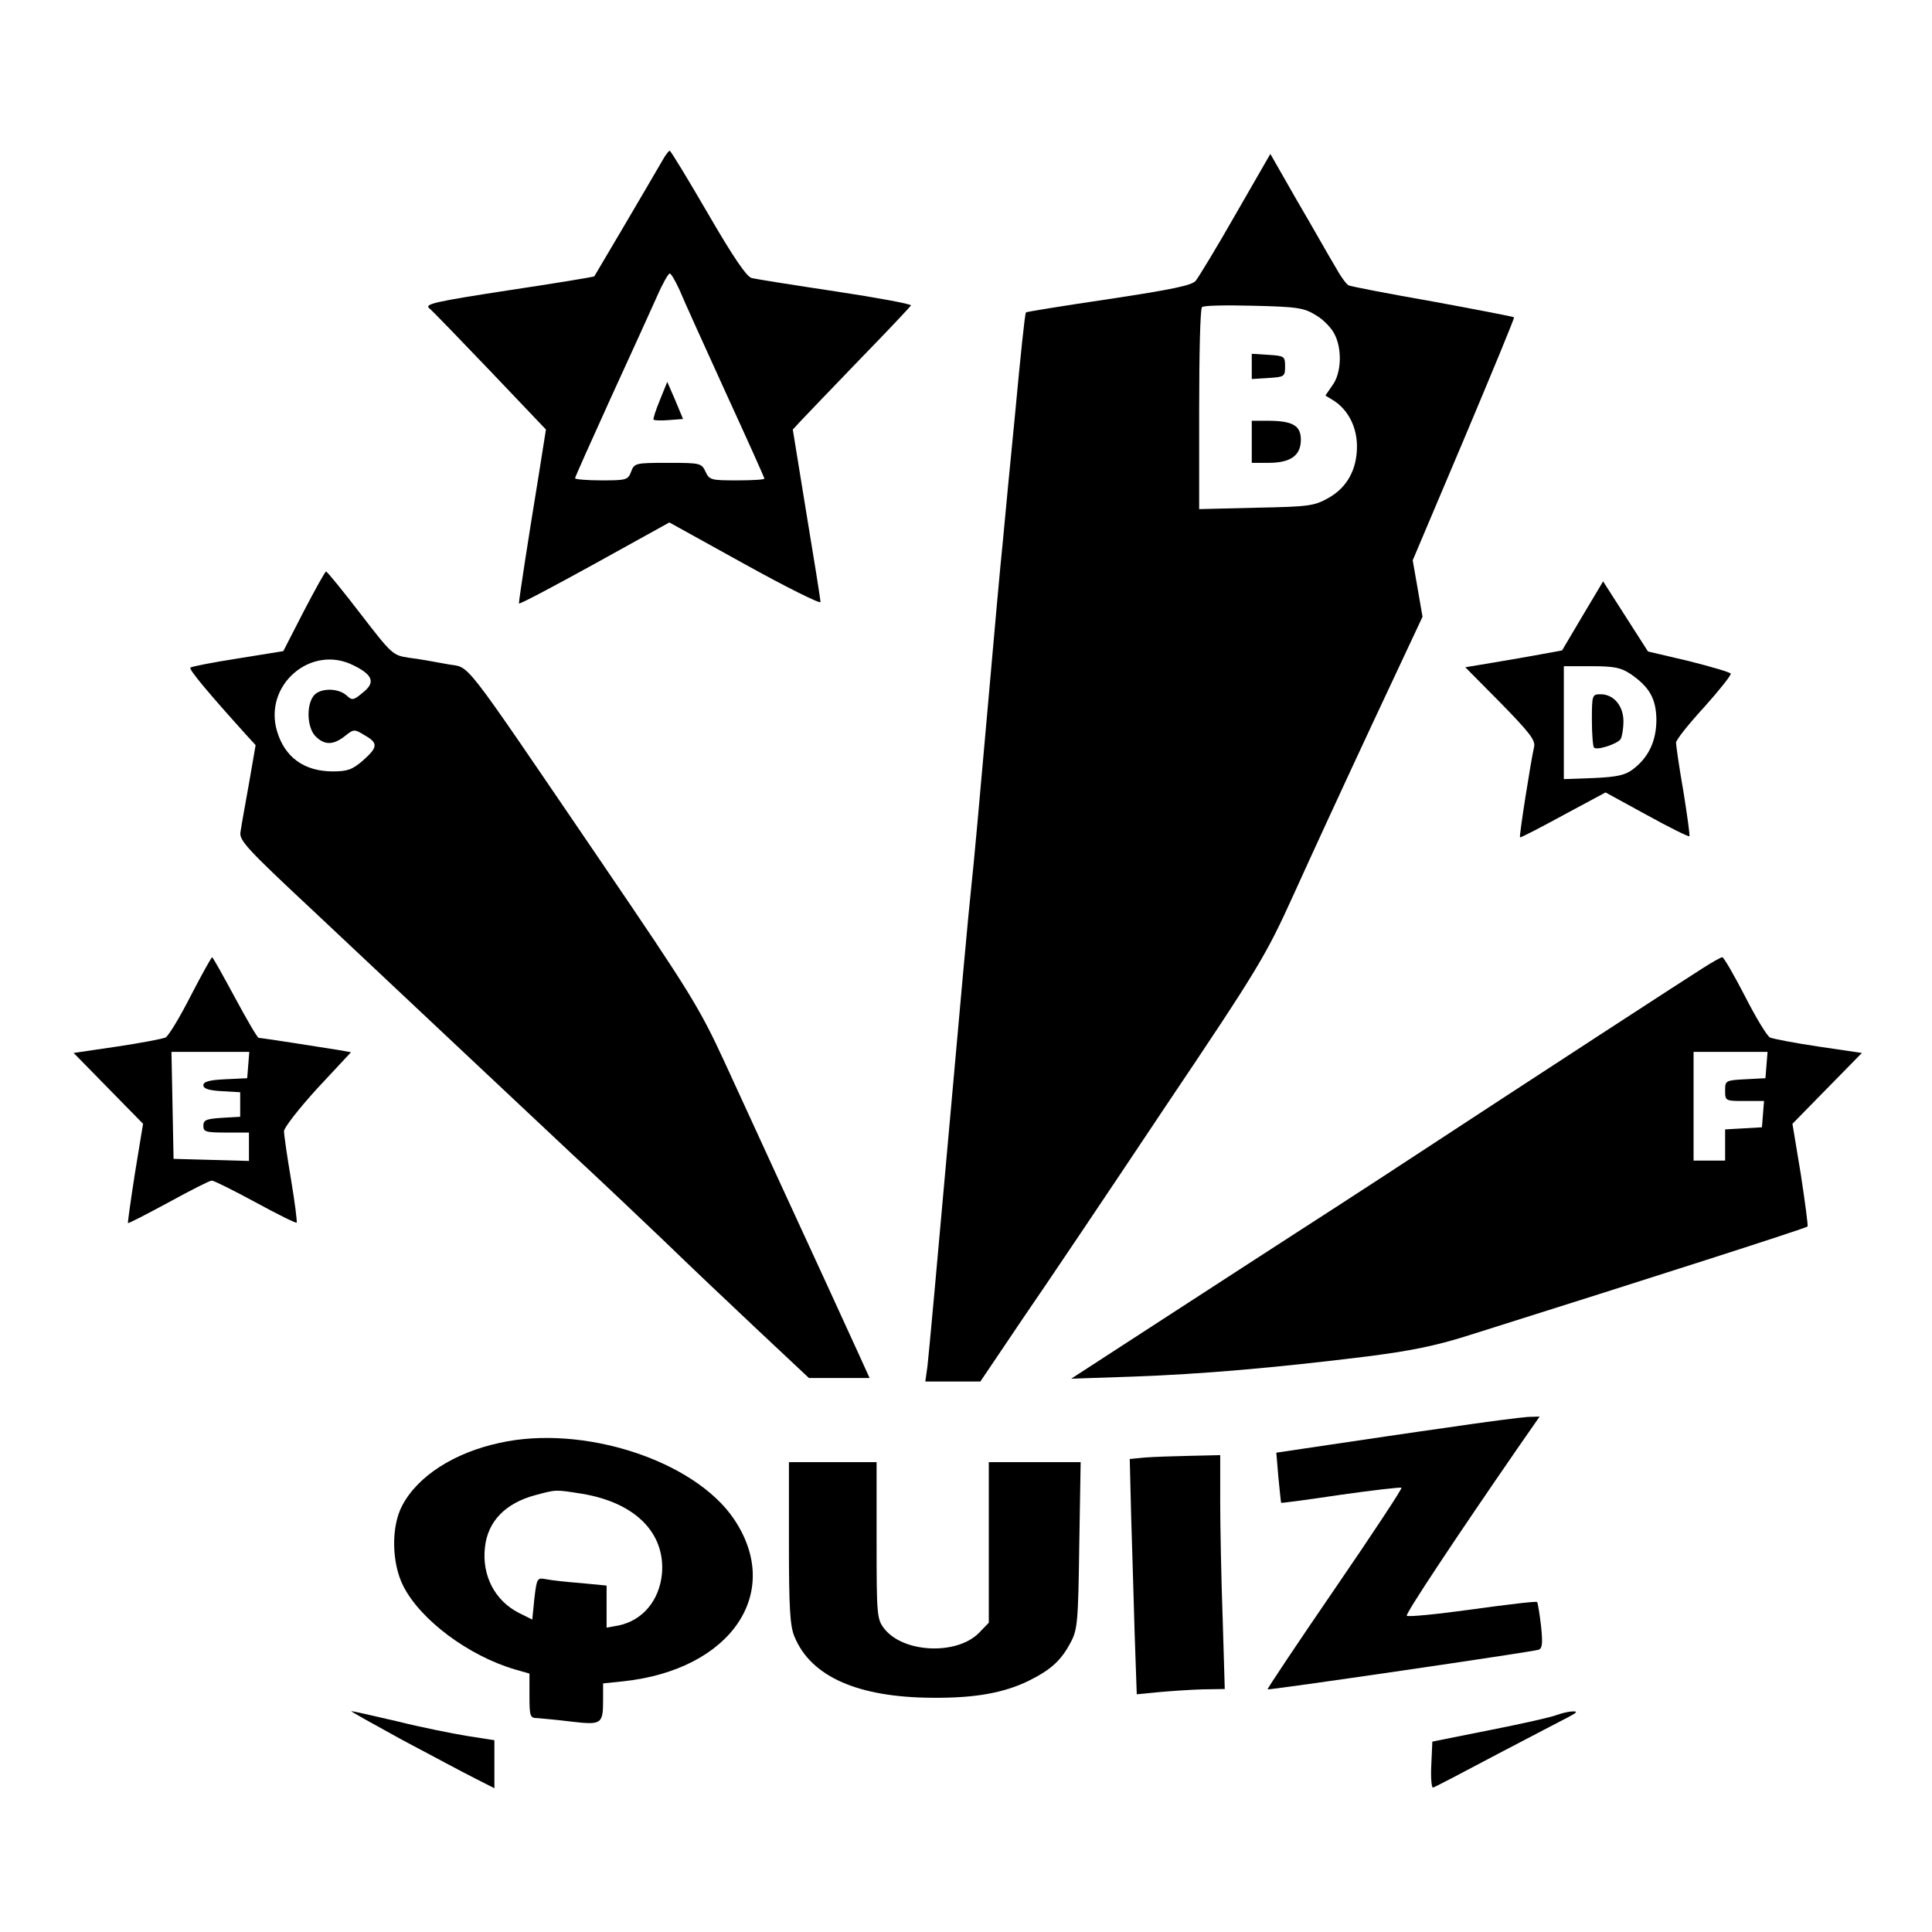
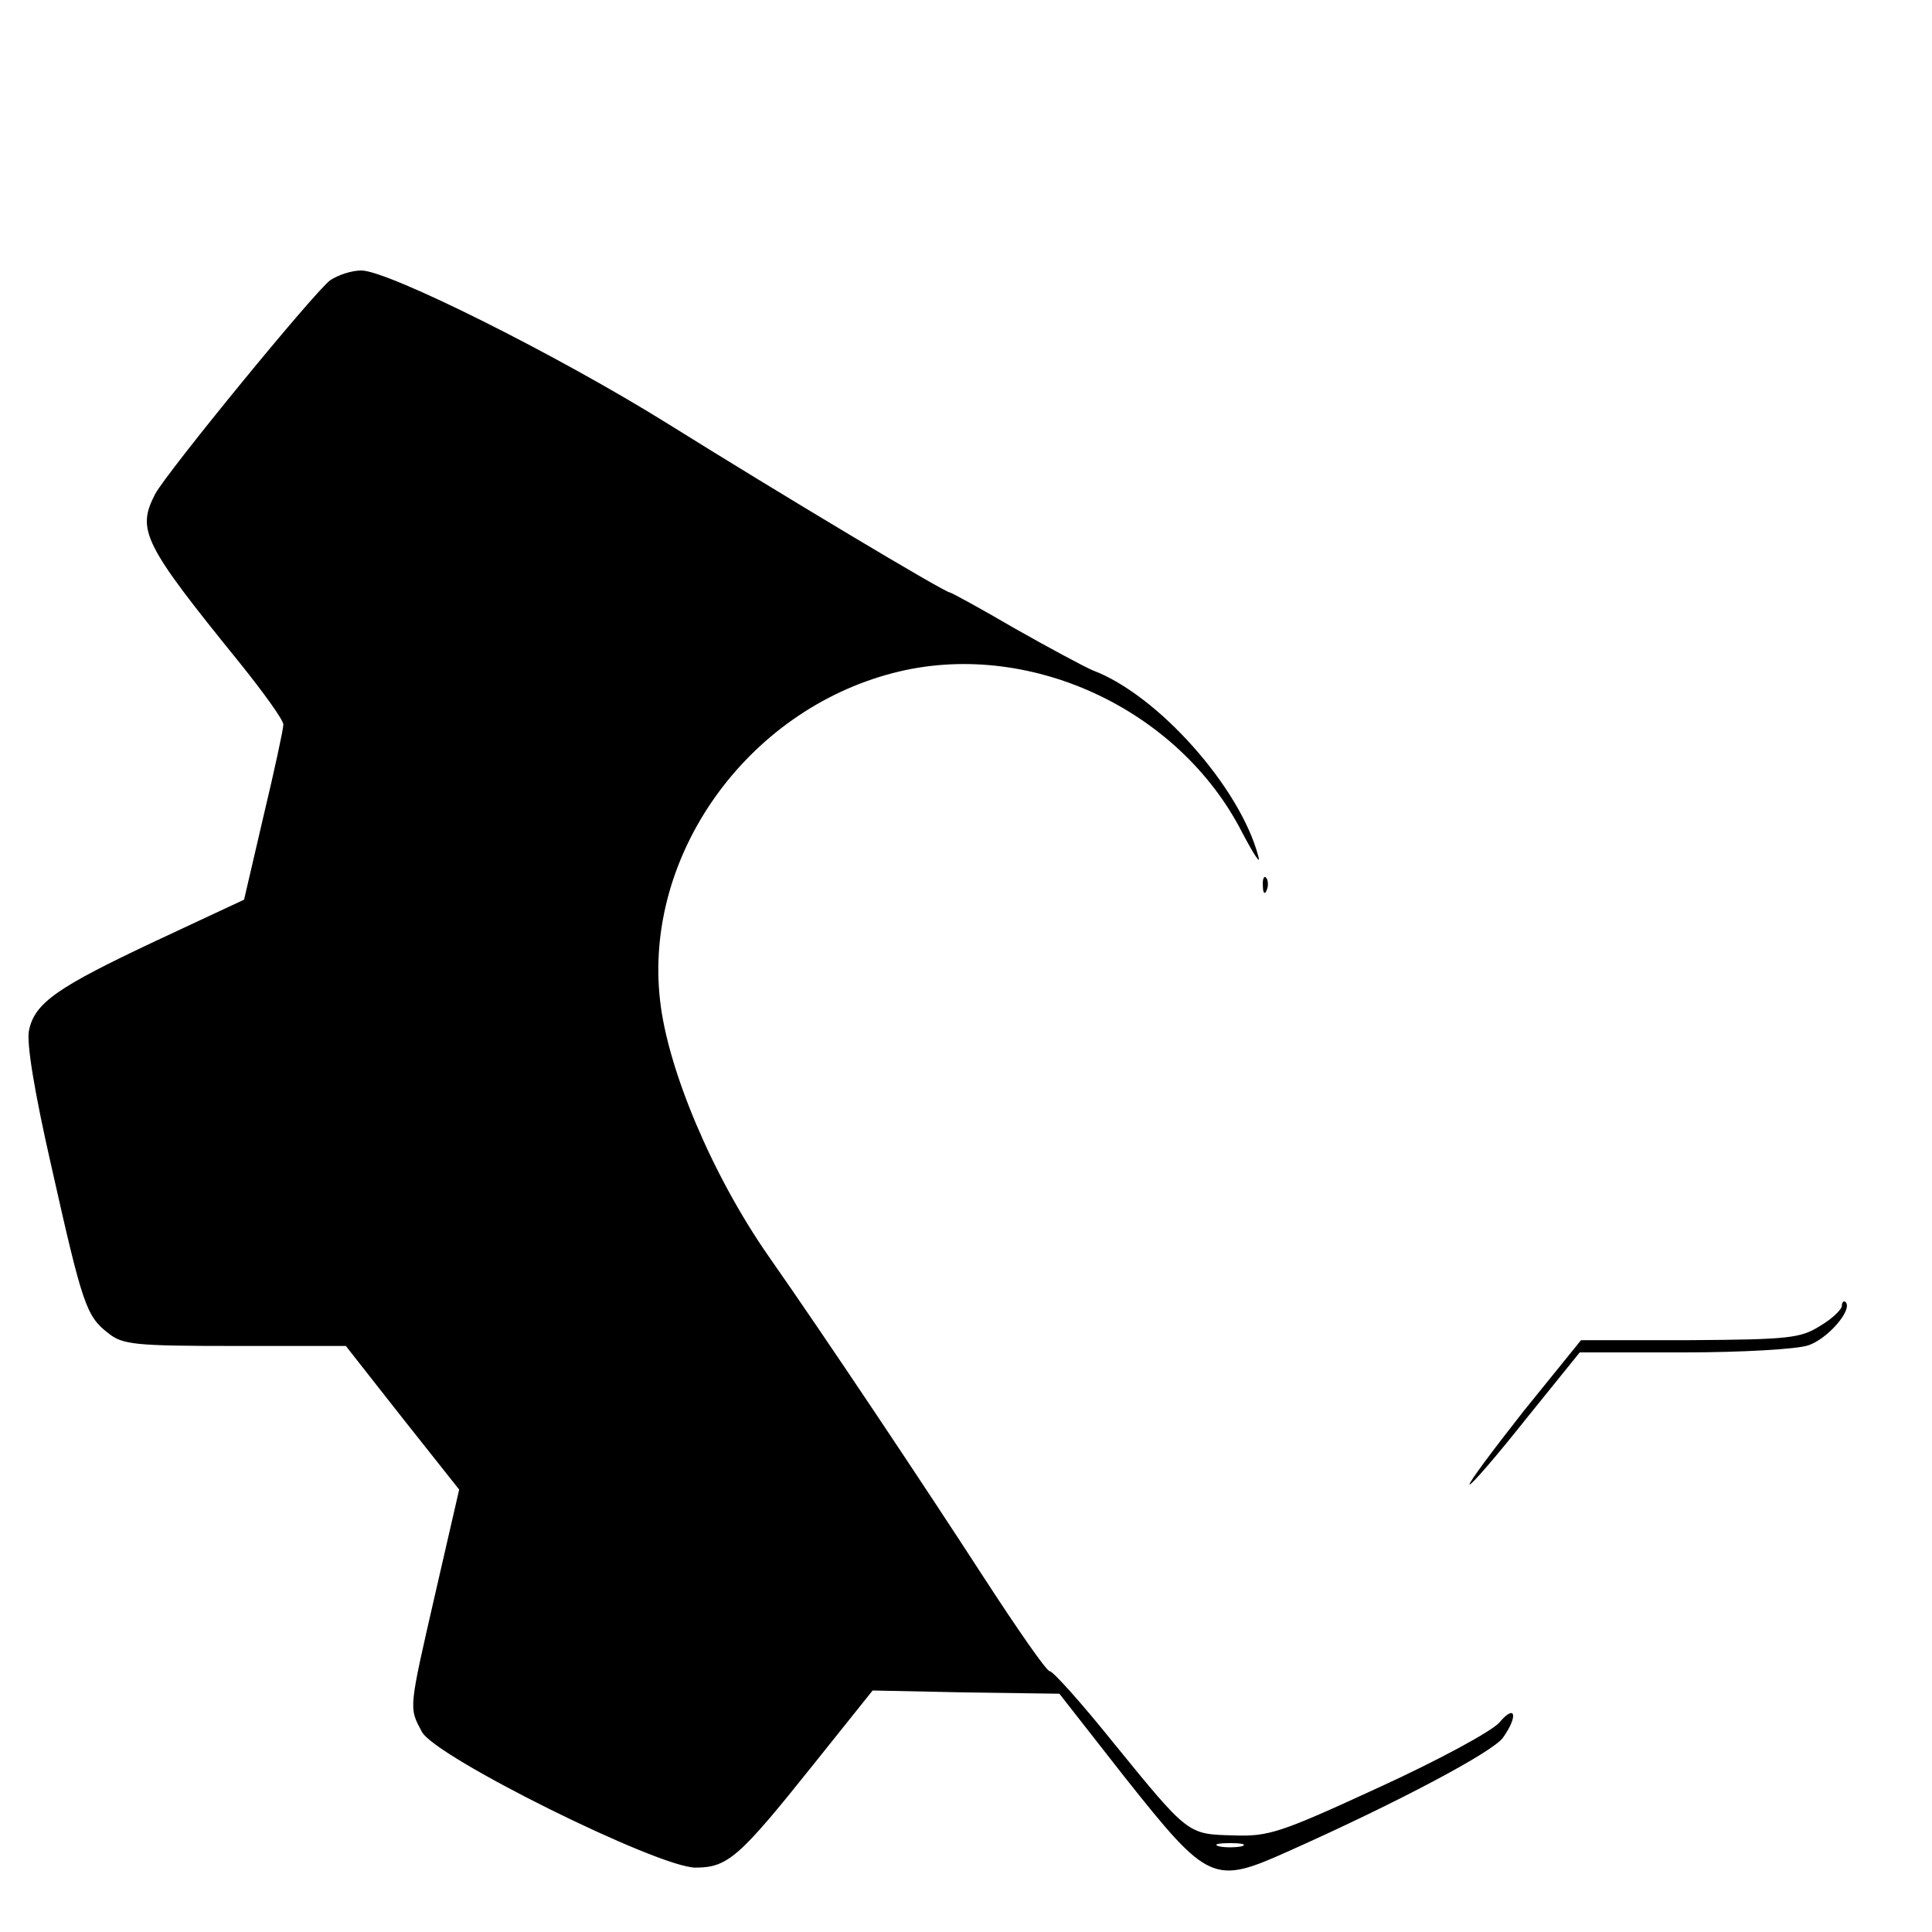
- <svg xmlns="http://www.w3.org/2000/svg" version="1.0" width="551pt" height="551pt" viewBox="0 0 551 551" preserveAspectRatio="xMidYMid meet">
-   <g transform="translate(0,551) scale(0.1,-0.1)" fill="#000000" stroke="none">
-     <path d="M1889 5052 c-45 -78 -192 -327 -194 -330 -2 -2 -112 -20 -245 -40 -208 -32 -240 -39 -226 -51 9 -7 87 -88 175 -180 l158 -166 -23 -145 c-26 -158 -54 -339 -54 -351 0 -4 96 47 214 112 l215 119 215 -119 c119 -66 216 -114 216 -108 0 7 -18 120 -40 252 l-39 240 27 29 c15 16 90 94 167 174 77 79 141 147 143 151 1 4 -96 22 -215 40 -120 18 -227 35 -239 38 -14 3 -52 58 -125 184 -57 98 -106 179 -109 179 -3 0 -12 -12 -21 -28z m49 -369 c11 -27 70 -157 131 -291 61 -133 111 -244 111 -247 0 -3 -35 -5 -78 -5 -74 0 -79 1 -90 25 -11 24 -15 25 -107 25 -93 0 -96 -1 -105 -25 -9 -24 -14 -25 -85 -25 -41 0 -75 3 -75 6 0 3 46 106 101 227 56 122 115 252 132 290 16 37 33 67 37 67 4 0 16 -21 28 -47z" />
-     <path d="M1882 4369 c-12 -29 -20 -54 -18 -56 2 -2 22 -3 44 -1 l40 3 -22 53 -23 53 -21 -52z" />
-     <path d="M3524 4899 c-54 -95 -106 -180 -114 -190 -11 -13 -69 -25 -248 -52 -128 -19 -234 -36 -236 -38 -3 -2 -16 -128 -30 -279 -15 -151 -31 -320 -36 -375 -6 -55 -26 -278 -45 -495 -19 -217 -39 -438 -45 -490 -6 -52 -35 -372 -65 -710 -30 -338 -57 -634 -60 -657 l-6 -43 78 0 79 0 120 178 c67 97 249 368 405 602 271 403 289 434 369 610 46 102 147 321 225 488 l142 303 -14 81 -14 80 146 345 c80 190 145 347 143 348 -2 2 -106 22 -231 45 -126 22 -234 43 -240 46 -7 2 -25 28 -41 57 -17 28 -64 112 -107 185 l-76 133 -99 -172z m229 -288 c21 -12 45 -37 53 -54 22 -42 20 -111 -6 -146 l-20 -29 26 -16 c40 -27 64 -75 64 -129 0 -66 -28 -117 -81 -147 -41 -23 -55 -25 -206 -28 l-163 -4 0 284 c0 157 3 288 8 292 4 5 70 6 147 4 126 -3 144 -6 178 -27z" />
-     <path d="M3570 4465 l0 -36 48 3 c45 3 47 4 47 33 0 29 -2 30 -47 33 l-48 3 0 -36z" />
-     <path d="M3570 4250 l0 -60 48 0 c63 0 92 21 92 66 0 41 -24 54 -96 54 l-44 0 0 -60z" />
-     <path d="M866 3766 l-58 -113 -130 -21 c-71 -11 -132 -23 -135 -26 -5 -5 51 -72 163 -196 l23 -25 -19 -110 c-11 -61 -22 -122 -24 -137 -5 -24 16 -47 212 -230 119 -112 300 -282 402 -378 102 -96 251 -236 330 -310 80 -74 199 -187 265 -250 66 -64 186 -178 266 -253 l146 -137 87 0 86 0 -24 53 c-27 60 -154 336 -249 542 -35 77 -99 215 -141 307 -71 154 -99 199 -348 565 -417 612 -373 555 -443 569 -33 6 -81 15 -108 18 -47 7 -49 9 -140 127 -50 65 -94 119 -97 119 -3 0 -31 -51 -64 -114z m143 -154 c55 -27 62 -49 26 -77 -27 -23 -31 -23 -47 -8 -25 22 -77 21 -94 -2 -21 -28 -18 -91 6 -115 26 -26 51 -25 84 1 25 20 27 20 56 2 39 -22 38 -34 -5 -72 -30 -26 -44 -31 -86 -31 -81 0 -137 40 -159 115 -39 132 98 249 219 187z" />
-     <path d="M4513 3753 l-58 -98 -60 -11 c-33 -6 -95 -17 -138 -24 l-78 -13 101 -102 c84 -86 100 -107 95 -126 -9 -39 -43 -254 -40 -257 1 -2 57 27 123 63 l121 65 117 -64 c65 -36 120 -63 122 -61 2 2 -6 59 -17 128 -12 68 -21 131 -21 139 0 8 36 53 80 101 44 49 78 92 76 96 -3 4 -57 20 -121 36 l-115 27 -64 100 -64 100 -59 -99z m137 -165 c54 -37 73 -70 74 -130 0 -61 -22 -108 -67 -142 -22 -17 -46 -22 -113 -25 l-84 -3 0 161 0 161 79 0 c64 0 84 -4 111 -22z" />
-     <path d="M4540 3457 c0 -41 3 -76 6 -79 8 -9 66 10 76 24 4 7 8 30 8 51 0 44 -28 77 -65 77 -24 0 -25 -2 -25 -73z" />
-     <path d="M544 2670 c-31 -61 -63 -114 -72 -119 -10 -4 -72 -16 -140 -26 l-122 -18 99 -101 99 -101 -23 -140 c-12 -77 -21 -141 -20 -143 1 -2 53 25 116 59 62 34 117 62 123 62 6 0 62 -28 125 -62 62 -34 115 -60 117 -58 2 2 -5 57 -16 123 -11 65 -20 127 -20 138 0 10 43 65 95 122 l96 103 -33 6 c-61 10 -223 35 -230 35 -4 0 -34 52 -68 115 -34 63 -63 115 -65 115 -2 0 -30 -50 -61 -110z m164 -197 l-3 -38 -62 -3 c-46 -2 -63 -7 -63 -17 0 -10 16 -15 53 -17 l52 -3 0 -35 0 -35 -52 -3 c-45 -3 -53 -6 -53 -23 0 -17 7 -19 65 -19 l65 0 0 -40 0 -41 -107 3 -108 3 -3 153 -3 152 111 0 111 0 -3 -37z" />
-     <path d="M4855 2748 c-43 -27 -434 -281 -910 -593 -77 -50 -189 -123 -250 -162 -60 -39 -229 -148 -375 -243 l-265 -172 177 6 c195 7 404 25 663 57 127 16 201 31 295 61 521 164 960 305 965 310 2 2 -7 69 -19 148 l-24 145 99 101 99 101 -122 18 c-68 10 -130 22 -140 26 -9 5 -41 58 -72 119 -31 60 -60 110 -64 110 -4 0 -29 -14 -57 -32z m183 -275 l-3 -38 -57 -3 c-57 -3 -58 -4 -58 -32 0 -30 1 -30 56 -30 l55 0 -3 -37 -3 -38 -52 -3 -53 -3 0 -45 0 -44 -45 0 -45 0 0 155 0 155 106 0 105 0 -3 -37z" />
-     <path d="M4130 1439 c-107 -15 -261 -38 -342 -50 l-148 -22 6 -71 c4 -39 7 -72 8 -72 0 -1 77 9 170 23 92 13 170 22 173 20 2 -3 -83 -132 -190 -288 -107 -156 -193 -285 -192 -287 3 -3 756 107 773 113 11 4 12 19 7 68 -4 34 -9 64 -11 68 -1 3 -85 -7 -186 -21 -101 -14 -184 -22 -186 -18 -3 7 139 221 315 476 l64 92 -33 -1 c-18 -1 -121 -14 -228 -30z" />
-     <path d="M1425 1395 c-130 -28 -234 -95 -278 -179 -32 -60 -30 -164 3 -229 49 -97 186 -199 318 -238 l42 -12 0 -64 c0 -59 2 -63 23 -63 12 -1 56 -5 97 -10 86 -10 90 -7 90 62 l0 47 58 6 c307 33 457 253 315 463 -113 167 -430 270 -668 217z m234 -145 c152 -25 238 -111 229 -227 -7 -77 -55 -135 -125 -149 l-33 -6 0 60 0 60 -72 7 c-40 3 -85 8 -100 11 -26 5 -27 4 -34 -55 l-6 -60 -38 19 c-69 35 -106 107 -97 187 8 74 58 126 144 149 60 16 56 16 132 4z" />
-     <path d="M3263 1353 l-41 -4 4 -162 c3 -89 7 -240 10 -336 l6 -173 62 6 c33 3 90 7 125 8 l64 1 -6 201 c-4 111 -7 261 -7 334 l0 132 -87 -2 c-49 -1 -107 -3 -130 -5z" />
-     <path d="M2250 1110 c0 -186 3 -238 16 -268 47 -114 181 -173 394 -174 121 -1 204 14 275 49 62 31 91 57 118 108 20 37 22 57 25 278 l4 237 -131 0 -131 0 0 -229 0 -229 -29 -30 c-64 -63 -215 -56 -269 13 -21 27 -22 37 -22 251 l0 224 -125 0 -125 0 0 -230z" />
-     <path d="M1145 549 c83 -44 176 -94 208 -110 l57 -29 0 68 0 69 -77 12 c-43 7 -133 25 -201 42 -68 16 -127 29 -130 29 -4 0 61 -36 143 -81z" />
-     <path d="M4440 619 c-14 -6 -99 -25 -190 -43 l-165 -33 -3 -67 c-2 -38 1 -66 5 -64 5 1 87 44 183 95 96 50 189 99 205 107 23 12 25 16 10 15 -11 0 -31 -5 -45 -10z" />
+ <svg xmlns="http://www.w3.org/2000/svg" version="1.0" width="300pt" height="300pt" viewBox="0 0 300 300" preserveAspectRatio="xMidYMid meet">
+   <g transform="translate(0,300) scale(0.1,-0.1)" fill="#000000" stroke="none">
+     <path d="M513 2565 c-23 -16 -253 -297 -272 -332 -29 -56 -19 -77 131 -262 37 -46 68 -89 68 -96 0 -7 -14 -72 -31 -143 l-30 -129 -137 -64 c-153 -72 -188 -96 -197 -139 -4 -19 8 -94 35 -212 48 -214 54 -232 88 -258 22 -18 41 -20 197 -20 l172 0 88 -112 88 -111 -37 -161 c-42 -183 -41 -177 -21 -215 20 -39 367 -211 425 -211 50 0 68 16 183 160 l92 115 145 -3 145 -2 101 -129 c131 -165 138 -168 256 -115 168 75 317 154 332 176 24 34 19 53 -6 23 -13 -14 -94 -58 -188 -101 -152 -70 -170 -76 -225 -74 -71 2 -69 0 -187 145 -49 61 -93 110 -98 110 -5 0 -50 65 -102 145 -92 142 -244 370 -335 500 -87 125 -156 289 -168 396 -26 225 134 450 362 509 207 54 443 -54 542 -248 18 -34 29 -51 25 -37 -28 107 -156 251 -257 289 -14 6 -68 35 -121 65 -53 31 -99 56 -101 56 -8 0 -265 154 -438 262 -170 106 -434 238 -476 238 -15 0 -36 -7 -48 -15z m1415 -2432 c-10 -2 -26 -2 -35 0 -10 3 -2 5 17 5 19 0 27 -2 18 -5z" />
+     <path d="M1961 1624 c0 -11 3 -14 6 -6 3 7 2 16 -1 19 -3 4 -6 -2 -5 -13z" />
+     <path d="M2860 972 c0 -5 -15 -20 -34 -31 -30 -19 -49 -21 -202 -22 l-169 0 -89 -110 c-48 -61 -86 -112 -84 -114 2 -2 41 43 87 101 l84 104 162 0 c90 0 176 5 193 11 30 10 69 55 58 67 -3 3 -6 0 -6 -6z" />
  </g>
</svg>
